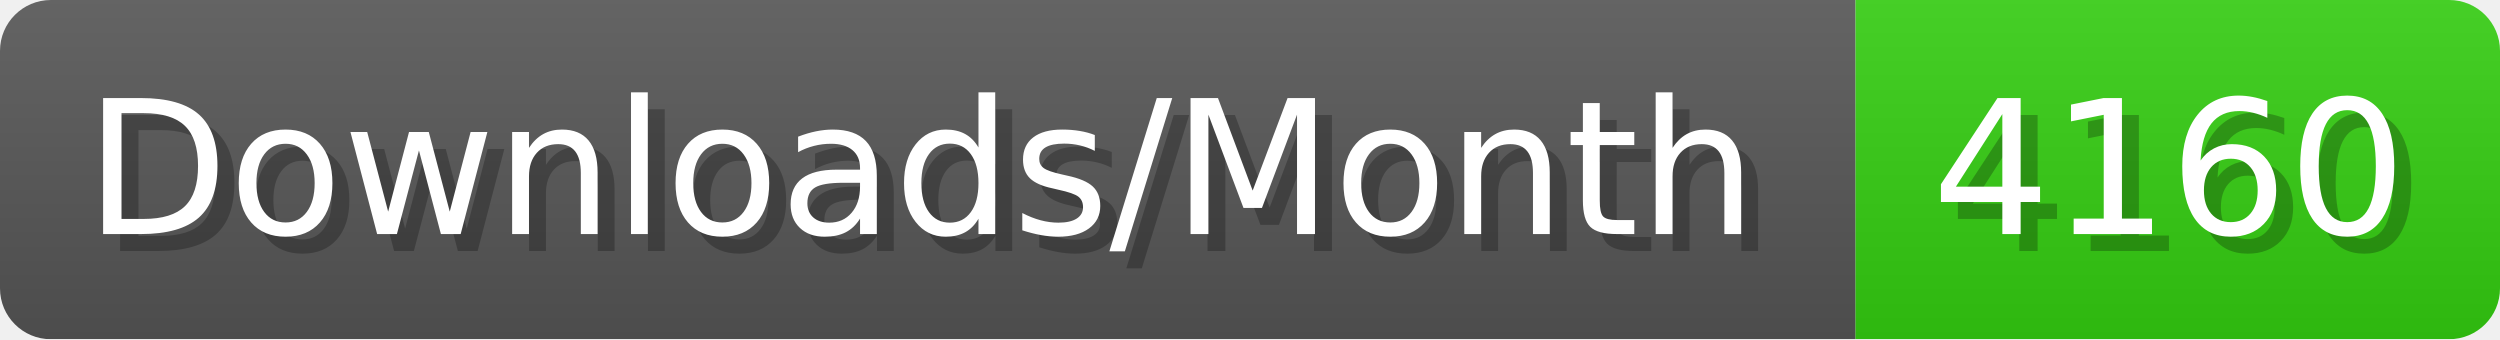
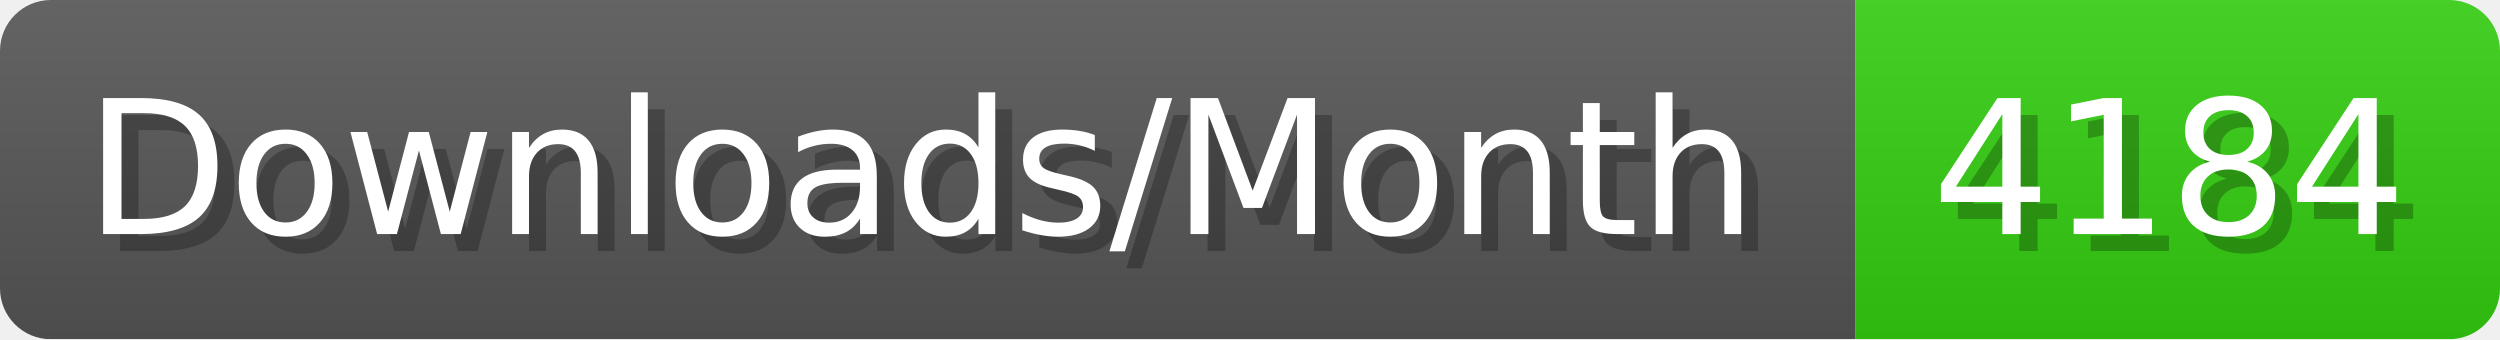
- <svg xmlns="http://www.w3.org/2000/svg" width="147.4" height="20" viewBox="0 0 1474 200" role="img" aria-label="Downloads/Month: 4160">
+ <svg xmlns="http://www.w3.org/2000/svg" width="147.4" height="20" viewBox="0 0 1474 200" role="img" aria-label="Downloads/Month: 4184">
  <linearGradient id="YlXUI" x2="0" y2="100%">
    <stop offset="0" stop-opacity=".1" stop-color="#EEE" />
    <stop offset="1" stop-opacity=".1" />
  </linearGradient>
  <mask id="JHhop">
    <rect width="1474" height="200" rx="30" fill="#FFF" />
  </mask>
  <g mask="url(#JHhop)">
    <rect width="1094" height="200" fill="#555" />
    <rect width="380" height="200" fill="#3C1" x="1094" />
    <rect width="1474" height="200" fill="url(#YlXUI)" />
  </g>
  <g aria-hidden="true" fill="#fff" text-anchor="start" font-family="Verdana,DejaVu Sans,sans-serif" font-size="110">
    <text x="60" y="148" textLength="994" fill="#000" opacity="0.25">Downloads/Month</text>
    <text x="50" y="138" textLength="994">Downloads/Month</text>
-     <text x="1149" y="148" textLength="280" fill="#000" opacity="0.25">4160</text>
-     <text x="1139" y="138" textLength="280">4160</text>
+     <text x="1149" y="148" textLength="280" fill="#000" opacity="0.25">4184</text>
+     <text x="1139" y="138" textLength="280">4184</text>
  </g>
</svg>
